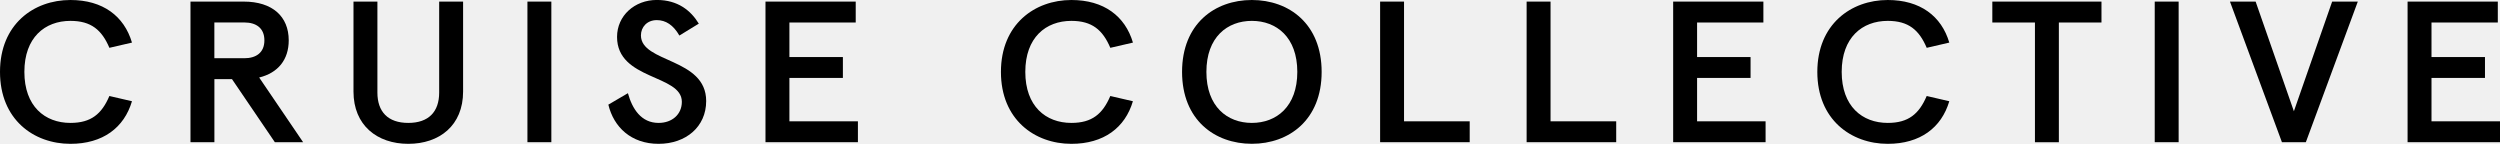
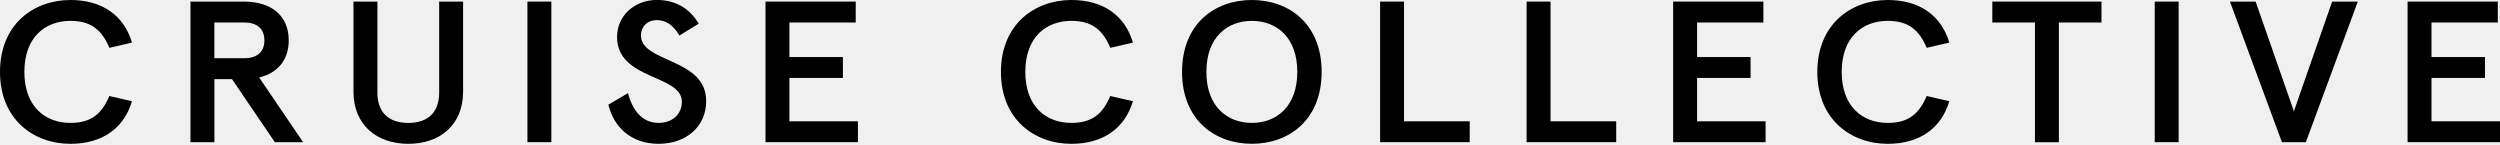
- <svg xmlns="http://www.w3.org/2000/svg" width="591" height="34" viewBox="0 0 591 34" fill="none">
-   <g clip-path="url(#clip0_1_14)">
-     <path d="M25.857 11.297C24.058 7.071 21.535 4.935 16.659 4.935C10.593 4.935 5.762 8.875 5.762 16.995C5.762 25.116 10.593 29.056 16.659 29.056C21.544 29.056 24.058 26.92 25.857 22.694L31.198 23.932C29.346 30.195 24.309 34 16.65 34C7.963 34 0 28.248 0 16.995C0 5.743 7.963 0 16.65 0C24.309 0 29.346 3.796 31.198 10.068L25.857 11.306V11.297Z" fill="black" />
-     <path d="M61.269 18.324L71.656 33.614H64.973L54.845 18.709H50.684V33.614H45.03V0.377H57.618C64.4 0.377 68.256 3.894 68.256 9.539C68.256 14.097 65.742 17.229 61.269 18.324ZM62.503 9.539C62.503 6.595 60.499 5.312 57.77 5.312H50.675V13.765H57.77C60.499 13.765 62.503 12.482 62.503 9.539Z" fill="black" />
-     <path d="M83.565 0.377H89.219V21.886C89.219 26.4 91.688 29.056 96.52 29.056C101.351 29.056 103.82 26.4 103.82 21.886V0.377H109.475V21.653C109.475 29.675 103.874 34 96.52 34C89.165 34 83.565 29.63 83.565 21.653V0.377Z" fill="black" />
-     <path d="M124.685 0.377H130.339V33.614H124.685V0.377Z" fill="black" />
-     <path d="M160.607 8.408C159.166 5.895 157.368 4.756 155.265 4.756C152.948 4.756 151.517 6.416 151.517 8.363C151.517 14.914 166.941 13.63 166.941 23.887C166.941 29.962 162.164 34 155.686 34C149.208 34 145.093 30.061 143.813 24.739L148.439 22.03C149.468 25.736 151.57 29.056 155.686 29.056C158.925 29.056 161.188 27.01 161.188 24.067C161.188 17.561 145.871 18.988 145.871 8.731C145.871 3.697 150.031 -0.009 155.274 -0.009C160.213 -0.009 163.291 2.459 165.197 5.59L160.625 8.39L160.607 8.408Z" fill="black" />
-     <path d="M202.291 0.377V5.321H186.616V13.487H199.258V18.422H186.616V28.679H202.81V33.614H180.961V0.377H202.291Z" fill="black" />
-     <path d="M262.477 11.297C260.678 7.071 258.155 4.935 253.279 4.935C247.213 4.935 242.382 8.875 242.382 16.995C242.382 25.116 247.213 29.056 253.279 29.056C258.164 29.056 260.678 26.92 262.477 22.694L267.818 23.932C265.966 30.195 260.929 34 253.27 34C244.583 34 236.62 28.257 236.62 17.005C236.62 5.752 244.592 0 253.279 0C260.938 0 265.975 3.796 267.827 10.068L262.486 11.306L262.477 11.297Z" fill="black" />
-     <path d="M312.437 16.995C312.437 28.347 304.724 33.991 295.938 33.991C287.152 33.991 279.44 28.338 279.44 16.995C279.44 5.653 287.144 0 295.938 0C304.733 0 312.437 5.653 312.437 16.995ZM285.193 16.995C285.193 25.206 290.123 29.056 295.938 29.056C301.754 29.056 306.684 25.206 306.684 16.995C306.684 8.785 301.754 4.935 295.938 4.935C290.123 4.935 285.193 8.785 285.193 16.995Z" fill="black" />
-     <path d="M331.914 0.377V28.679H347.437V33.614H326.26V0.377H331.914Z" fill="black" />
-     <path d="M366.548 0.377V28.679H382.071V33.614H360.893V0.377H366.548Z" fill="black" />
-     <path d="M416.865 0.377V5.321H401.19V13.487H413.832V18.422H401.19V28.679H417.384V33.614H395.536V0.377H416.865Z" fill="black" />
-     <path d="M455.472 11.297C453.673 7.071 451.15 4.935 446.274 4.935C440.208 4.935 435.377 8.875 435.377 16.995C435.377 25.116 440.208 29.056 446.274 29.056C451.159 29.056 453.673 26.92 455.472 22.694L460.813 23.932C458.961 30.195 453.924 34 446.265 34C437.578 34 429.615 28.257 429.615 17.005C429.615 5.752 437.578 0 446.265 0C453.924 0 458.961 3.796 460.813 10.068L455.472 11.306V11.297Z" fill="black" />
-     <path d="M470.986 0.377H496.789V5.321H486.714V33.623H481.06V5.321H470.986V0.377Z" fill="black" />
-     <path d="M509.377 0.377H515.031V33.614H509.377V0.377Z" fill="black" />
-     <path d="M539.448 33.614L527.164 0.377H533.23L542.275 26.301L551.32 0.377H557.386L545.102 33.614H539.448Z" fill="black" />
-     <path d="M590.481 0.377V5.321H574.806V13.487H587.448V18.422H574.806V28.679H591V33.614H569.152V0.377H590.481Z" fill="black" />
-   </g>
-   <defs>
-     <clipPath id="clip0_1_14">
-       <rect width="591" height="34" fill="white" />
-     </clipPath>
-   </defs>
+ <svg xmlns="http://www.w3.org/2000/svg" width="500" height="29" viewBox="0 0 500 29" fill="none">
+   <path d="M21.875 9.557C20.354 5.981 18.219 4.174 14.094 4.174C8.962 4.174 4.875 7.507 4.875 14.377C4.875 21.248 8.962 24.58 14.094 24.58C18.227 24.58 20.354 22.774 21.875 19.198L26.394 20.246C24.827 25.544 20.566 28.763 14.086 28.763C6.737 28.763 0 23.897 0 14.377C0 4.857 6.737 -0.001 14.086 -0.001C20.566 -0.001 24.827 3.21 26.394 8.516L21.875 9.564V9.557Z" fill="black" />
+   <path d="M51.834 15.501L60.622 28.437H54.968L46.399 15.827H42.88V28.437H38.096V0.318H48.746C54.483 0.318 57.746 3.293 57.746 8.069C57.746 11.925 55.619 14.575 51.834 15.501ZM52.879 8.069C52.879 5.579 51.183 4.493 48.874 4.493H42.872V11.644H48.874C51.183 11.644 52.879 10.559 52.879 8.069Z" fill="black" />
+   <path d="M70.697 0.318H75.481V18.515C75.481 22.333 77.57 24.581 81.658 24.581C85.745 24.581 87.834 22.333 87.834 18.515V0.318H92.618V18.317C92.618 25.104 87.88 28.764 81.658 28.764C75.436 28.764 70.697 25.066 70.697 18.317V0.318Z" fill="black" />
+   <path d="M105.486 0.318H110.27V28.437H105.486V0.318Z" fill="black" />
+   <path d="M135.878 7.112C134.659 4.986 133.137 4.022 131.359 4.022C129.398 4.022 128.187 5.427 128.187 7.074C128.187 12.616 141.237 11.53 141.237 20.208C141.237 25.347 137.195 28.763 131.714 28.763C126.234 28.763 122.752 25.431 121.67 20.929L125.583 18.636C126.454 21.771 128.233 24.58 131.714 24.58C134.455 24.58 136.37 22.849 136.37 20.359C136.37 14.855 123.411 16.062 123.411 7.385C123.411 3.126 126.931 -0.009 131.366 -0.009C135.545 -0.009 138.148 2.079 139.761 4.728L135.893 7.097L135.878 7.112Z" fill="black" />
+   <path d="M171.143 0.318V4.501H157.881V11.409H168.577V15.584H157.881V24.262H171.582V28.437H153.098V0.318H171.143Z" fill="black" />
+   <path d="M222.061 9.557C220.539 5.981 218.405 4.174 214.28 4.174C209.148 4.174 205.06 7.507 205.06 14.377C205.06 21.248 209.148 24.58 214.28 24.58C218.413 24.58 220.539 22.774 222.061 19.198L226.58 20.246C225.013 25.544 220.751 28.763 214.272 28.763C206.922 28.763 200.186 23.905 200.186 14.385C200.186 4.865 206.93 -0.001 214.28 -0.001C220.759 -0.001 225.021 3.21 226.587 8.516L222.068 9.564L222.061 9.557Z" fill="black" />
+   <path d="M264.328 14.377C264.328 23.981 257.803 28.756 250.37 28.756C242.937 28.756 236.412 23.973 236.412 14.377C236.412 4.781 242.929 -0.001 250.37 -0.001C257.811 -0.001 264.328 4.781 264.328 14.377ZM241.279 14.377C241.279 21.324 245.45 24.58 250.37 24.58C255.29 24.58 259.461 21.324 259.461 14.377C259.461 7.431 255.29 4.174 250.37 4.174C245.45 4.174 241.279 7.431 241.279 14.377Z" fill="black" />
+   <path d="M280.807 0.318V24.262H293.94V28.437H276.023V0.318H280.807Z" fill="black" />
+   <path d="M310.108 0.318V24.262H323.241V28.437H305.324V0.318H310.108Z" fill="black" />
+   <path d="M352.678 0.318V4.501H339.417V11.409H350.112V15.584H339.417V24.262H353.117V28.437H334.633V0.318H352.678Z" fill="black" />
+   <path d="M385.34 9.557C383.819 5.981 381.684 4.174 377.559 4.174C372.427 4.174 368.339 7.507 368.339 14.377C368.339 21.248 372.427 24.58 377.559 24.58C381.692 24.58 383.819 22.774 385.34 19.198L389.859 20.246C388.292 25.544 384.031 28.763 377.551 28.763C370.202 28.763 363.465 23.905 363.465 14.385C363.465 4.865 370.202 -0.001 377.551 -0.001C384.031 -0.001 388.292 3.21 389.859 8.516L385.34 9.564V9.557Z" fill="black" />
+   <path d="M398.465 0.318H420.295V4.501H411.772V28.445H406.988V4.501H398.465V0.318Z" fill="black" />
+   <path d="M430.945 0.318H435.729V28.437H430.945V0.318Z" fill="black" />
+   <path d="M456.385 28.437L445.992 0.318H451.124L458.777 22.25L466.429 0.318H471.561L461.169 28.437H456.385Z" fill="black" />
+   <path d="M499.561 0.318V4.501H486.299V11.409H496.995V15.584H486.299V24.262H500V28.437H481.516V0.318H499.561Z" fill="black" />
</svg>
